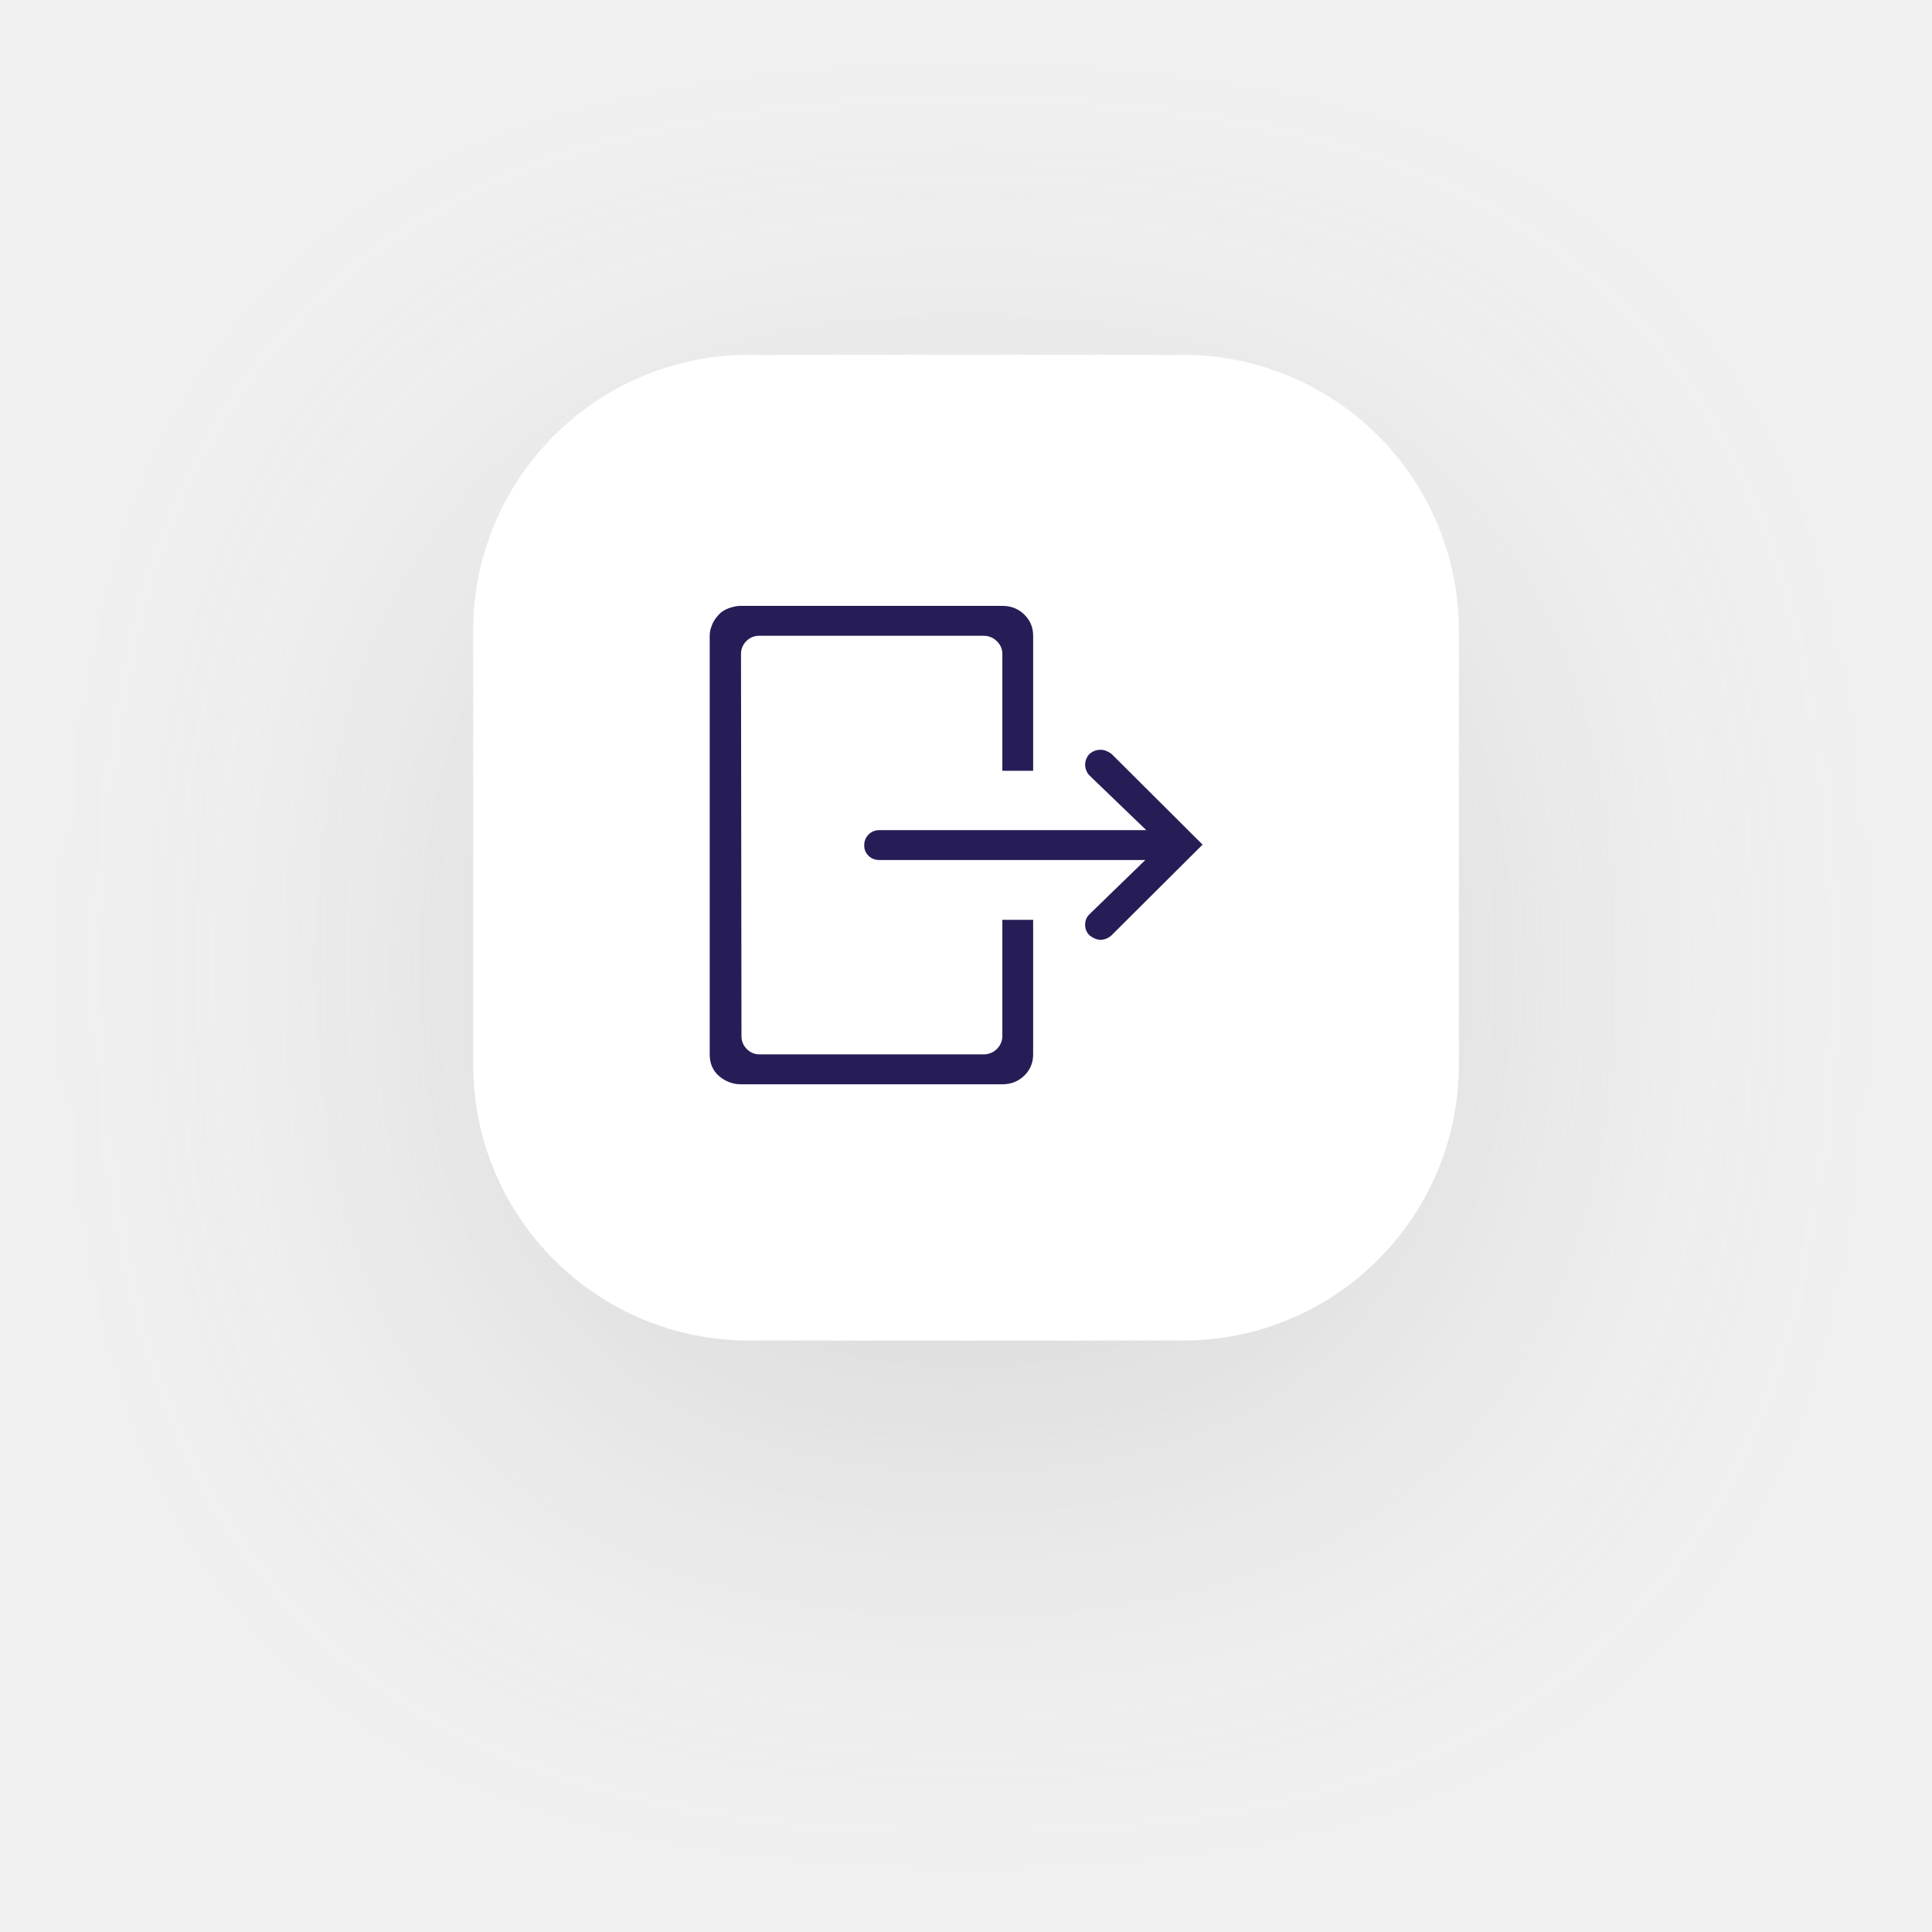
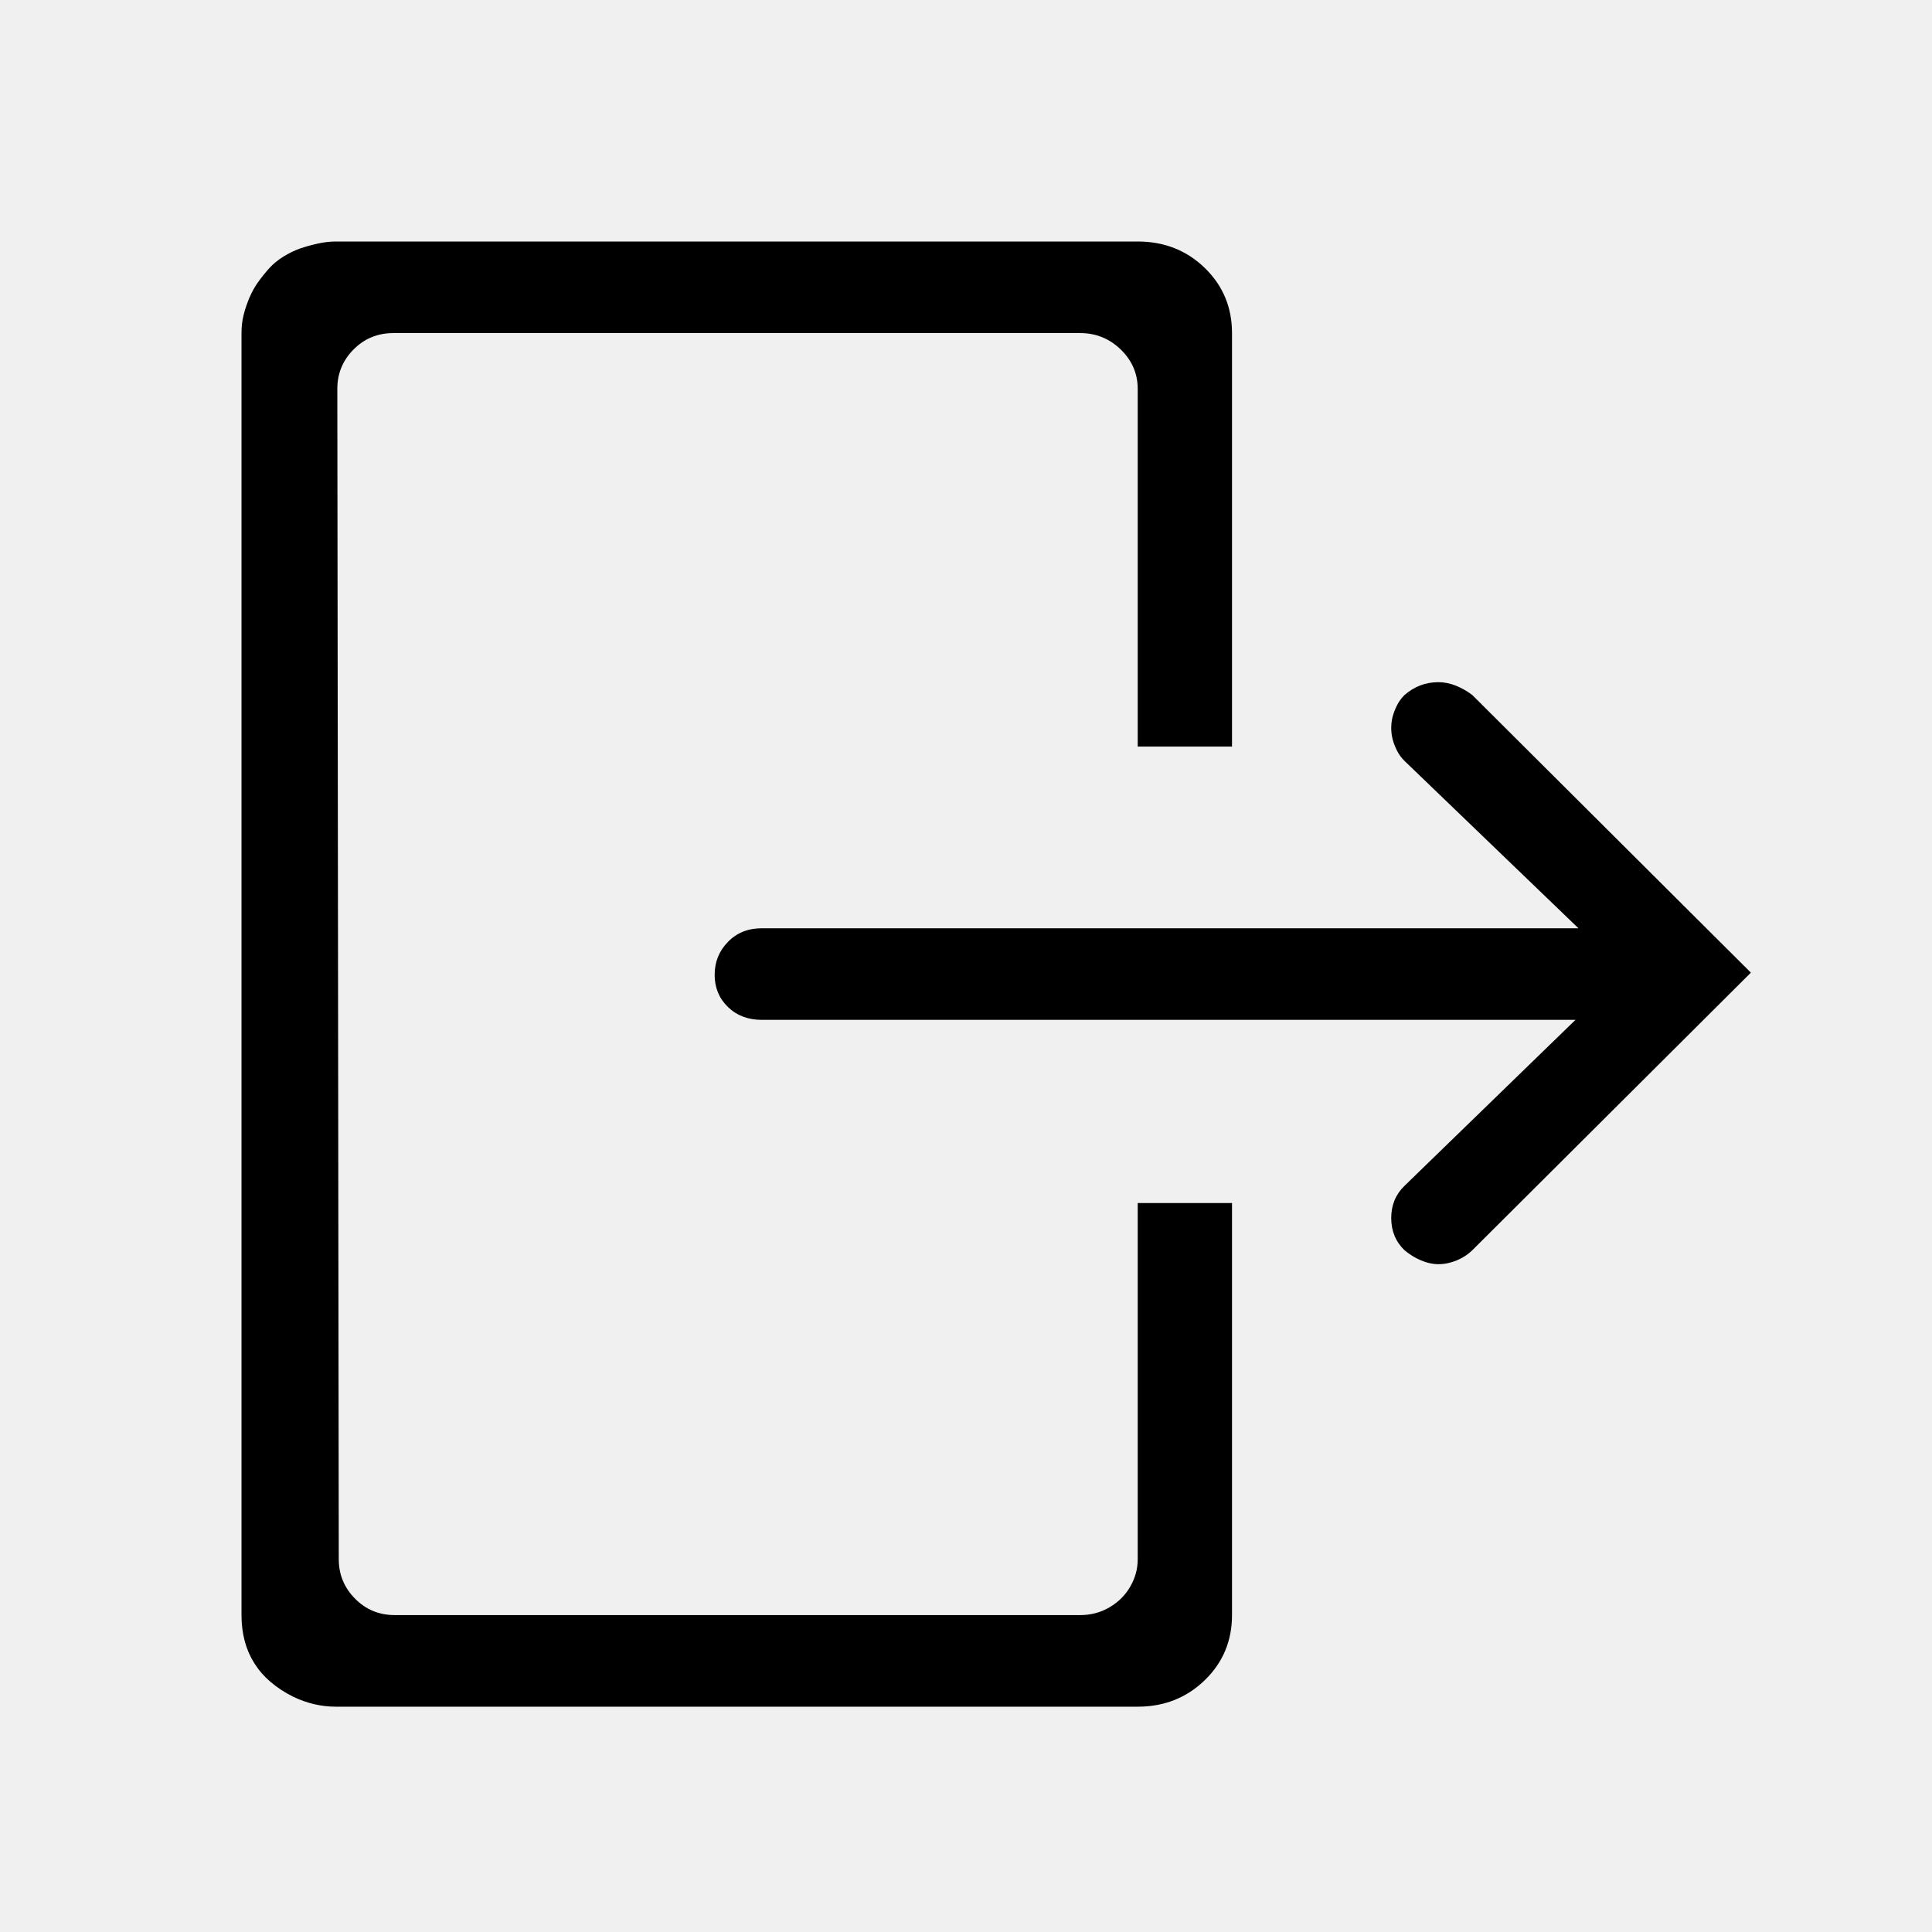
- <svg xmlns="http://www.w3.org/2000/svg" width="98" height="98" viewBox="0 0 98 98" fill="none">
-   <g filter="url(#filter0_d_2_220)">
-     <rect x="24" y="18" width="50" height="50" rx="14" fill="white" />
-   </g>
-   <path d="M58.144 42.108H44.618C44.39 42.108 44.203 42.183 44.057 42.333C43.91 42.483 43.837 42.665 43.837 42.878C43.837 43.091 43.91 43.269 44.057 43.411C44.203 43.553 44.39 43.625 44.618 43.625H58.095L55.263 46.374C55.116 46.516 55.043 46.694 55.043 46.907C55.043 47.12 55.116 47.298 55.263 47.44C55.377 47.535 55.499 47.602 55.629 47.642C55.759 47.681 55.893 47.681 56.032 47.642C56.17 47.602 56.288 47.535 56.386 47.44L61 42.843L56.386 38.245C56.304 38.182 56.215 38.13 56.117 38.091C56.02 38.051 55.922 38.032 55.824 38.032C55.613 38.032 55.425 38.103 55.263 38.245C55.214 38.292 55.173 38.348 55.141 38.411C55.108 38.474 55.084 38.537 55.067 38.6C55.051 38.664 55.043 38.727 55.043 38.79C55.043 38.853 55.051 38.916 55.067 38.98C55.084 39.043 55.108 39.106 55.141 39.169C55.173 39.232 55.214 39.288 55.263 39.335L58.144 42.108ZM37.562 55H50.844C51.283 55 51.654 54.854 51.955 54.562C52.256 54.269 52.406 53.91 52.406 53.483V46.658H50.844V52.559C50.844 52.717 50.803 52.867 50.722 53.009C50.64 53.151 50.526 53.266 50.38 53.353C50.233 53.44 50.071 53.483 49.892 53.483H38.539C38.279 53.483 38.059 53.392 37.88 53.211C37.701 53.029 37.611 52.812 37.611 52.559L37.587 33.173C37.587 32.921 37.676 32.703 37.855 32.522C38.035 32.34 38.254 32.249 38.515 32.249H49.892C50.152 32.249 50.376 32.34 50.563 32.522C50.75 32.703 50.844 32.921 50.844 33.173V39.098H52.406V32.249C52.406 31.823 52.256 31.463 51.955 31.171C51.654 30.879 51.283 30.732 50.844 30.732L37.562 30.732C37.465 30.732 37.363 30.744 37.257 30.768C37.151 30.792 37.054 30.819 36.964 30.851C36.875 30.883 36.785 30.926 36.696 30.981C36.606 31.037 36.529 31.1 36.464 31.171C36.399 31.242 36.338 31.317 36.281 31.396C36.224 31.475 36.175 31.562 36.134 31.657C36.094 31.752 36.061 31.846 36.037 31.941C36.012 32.036 36 32.139 36 32.249V53.483C36 54.099 36.285 54.55 36.855 54.834C37.082 54.945 37.318 55 37.562 55Z" fill="#261D56" />
-   <defs>
-     <filter id="filter0_d_2_220" x="0" y="0" width="98" height="98" filterUnits="userSpaceOnUse" color-interpolation-filters="sRGB">
-       <feFlood flood-opacity="0" result="BackgroundImageFix" />
-       <feColorMatrix in="SourceAlpha" type="matrix" values="0 0 0 0 0 0 0 0 0 0 0 0 0 0 0 0 0 0 127 0" result="hardAlpha" />
-       <feOffset dy="6" />
-       <feGaussianBlur stdDeviation="12" />
-       <feColorMatrix type="matrix" values="0 0 0 0 0.717 0 0 0 0 0.717 0 0 0 0 0.717 0 0 0 0.4 0" />
-       <feBlend mode="normal" in2="BackgroundImageFix" result="effect1_dropShadow_2_220" />
-       <feBlend mode="normal" in="SourceGraphic" in2="effect1_dropShadow_2_220" result="shape" />
-     </filter>
-   </defs>
+ <svg xmlns="http://www.w3.org/2000/svg" width="32" height="32" viewBox="0 0 32 32" fill="none">
+   <path d="M26.144 15.375L12.618 15.375C12.39 15.375 12.203 15.45 12.057 15.601C11.91 15.751 11.837 15.932 11.837 16.146C11.837 16.359 11.91 16.537 12.057 16.679C12.203 16.821 12.39 16.892 12.618 16.892H26.095L23.263 19.641C23.116 19.783 23.043 19.961 23.043 20.174C23.043 20.388 23.116 20.566 23.263 20.708C23.377 20.802 23.499 20.87 23.629 20.909C23.759 20.949 23.893 20.949 24.032 20.909C24.17 20.87 24.288 20.802 24.386 20.708L29 16.11L24.386 11.512C24.304 11.449 24.215 11.398 24.117 11.358C24.02 11.319 23.922 11.299 23.824 11.299C23.613 11.299 23.425 11.37 23.263 11.512C23.214 11.56 23.173 11.615 23.141 11.678C23.108 11.742 23.084 11.805 23.067 11.868C23.051 11.931 23.043 11.994 23.043 12.058C23.043 12.121 23.051 12.184 23.067 12.247C23.084 12.31 23.108 12.374 23.141 12.437C23.173 12.5 23.214 12.555 23.263 12.603L26.144 15.375ZM5.562 28.268L18.844 28.268C19.283 28.268 19.654 28.121 19.955 27.829C20.256 27.537 20.406 27.177 20.406 26.751V19.926H18.844V25.827C18.844 25.985 18.803 26.135 18.722 26.277C18.64 26.419 18.526 26.534 18.38 26.62C18.233 26.707 18.071 26.751 17.892 26.751L6.539 26.751C6.279 26.751 6.059 26.66 5.88 26.478C5.701 26.297 5.611 26.079 5.611 25.827L5.587 6.441C5.587 6.188 5.676 5.971 5.855 5.789C6.035 5.608 6.254 5.517 6.515 5.517L17.892 5.517C18.152 5.517 18.376 5.608 18.563 5.789C18.75 5.971 18.844 6.188 18.844 6.441L18.844 12.366H20.406L20.406 5.517C20.406 5.09 20.256 4.731 19.955 4.438C19.654 4.146 19.283 4 18.844 4L5.562 4C5.465 4 5.363 4.012 5.257 4.036C5.152 4.059 5.054 4.087 4.964 4.118C4.875 4.15 4.785 4.194 4.696 4.249C4.606 4.304 4.529 4.367 4.464 4.438C4.399 4.51 4.338 4.585 4.281 4.664C4.224 4.743 4.175 4.829 4.134 4.924C4.094 5.019 4.061 5.114 4.037 5.209C4.012 5.303 4 5.406 4 5.517L4 26.751C4 27.367 4.285 27.817 4.854 28.102C5.082 28.212 5.318 28.268 5.562 28.268Z" fill="black" />
</svg>
